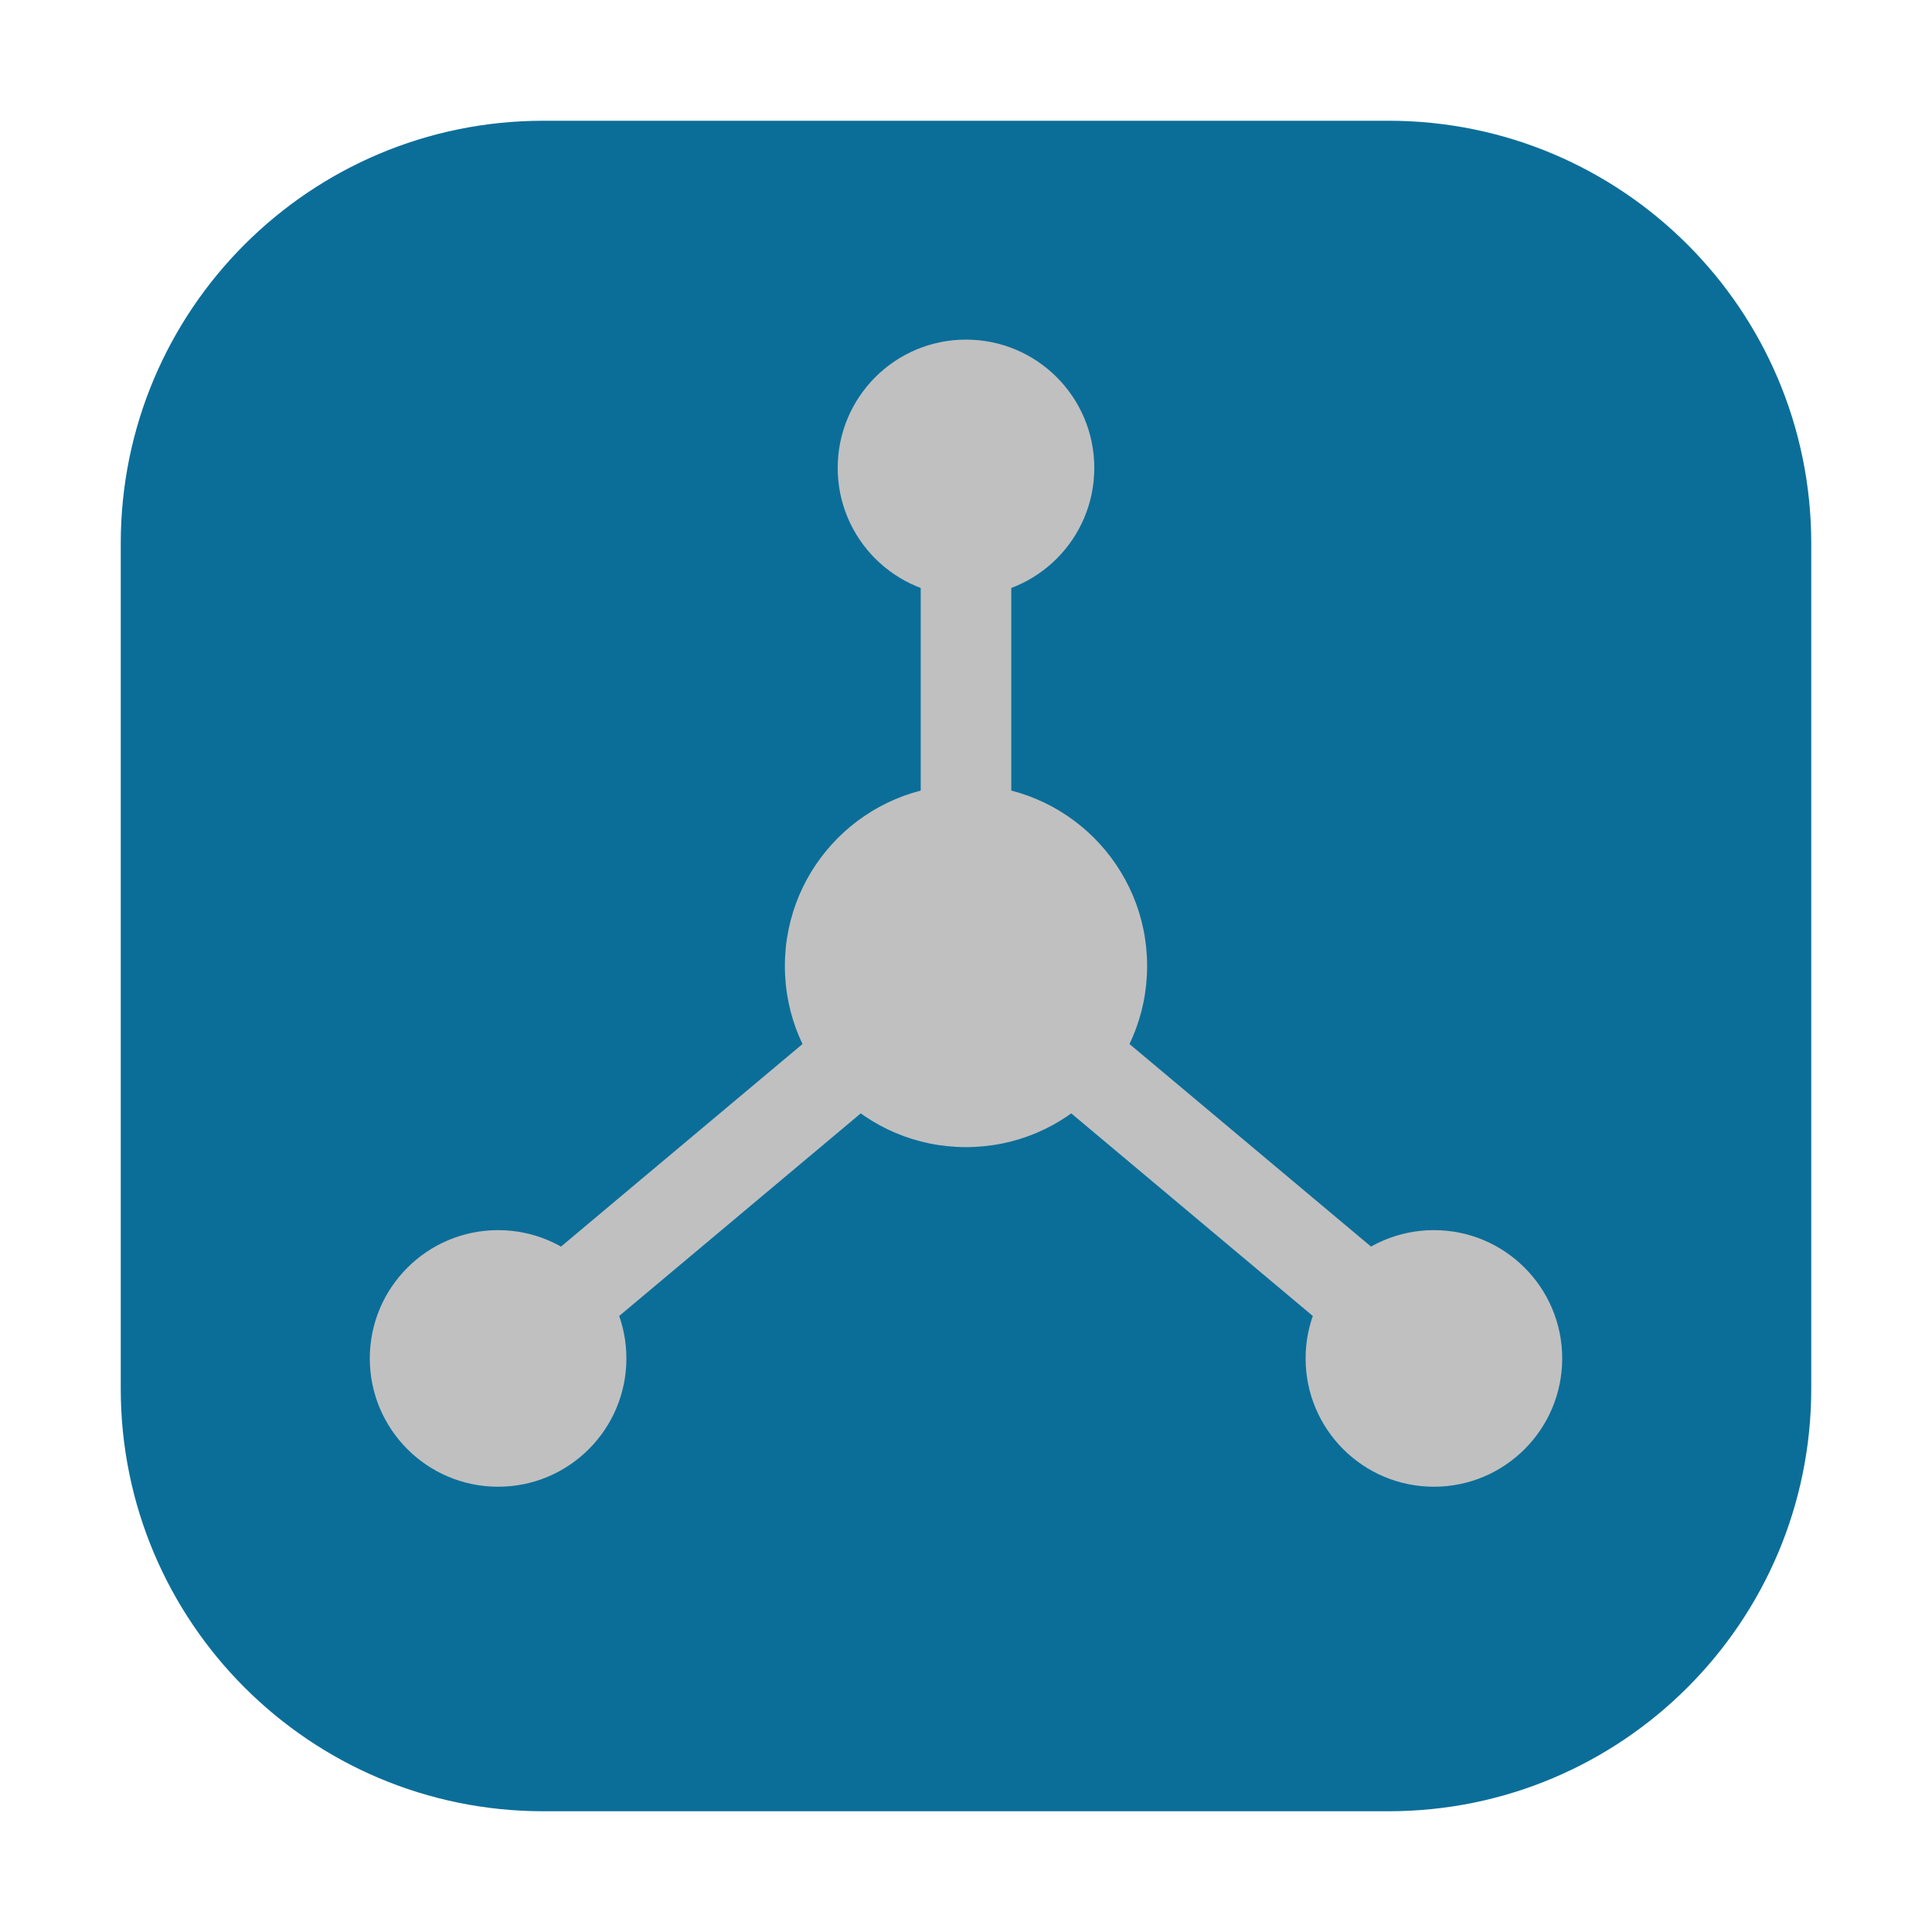
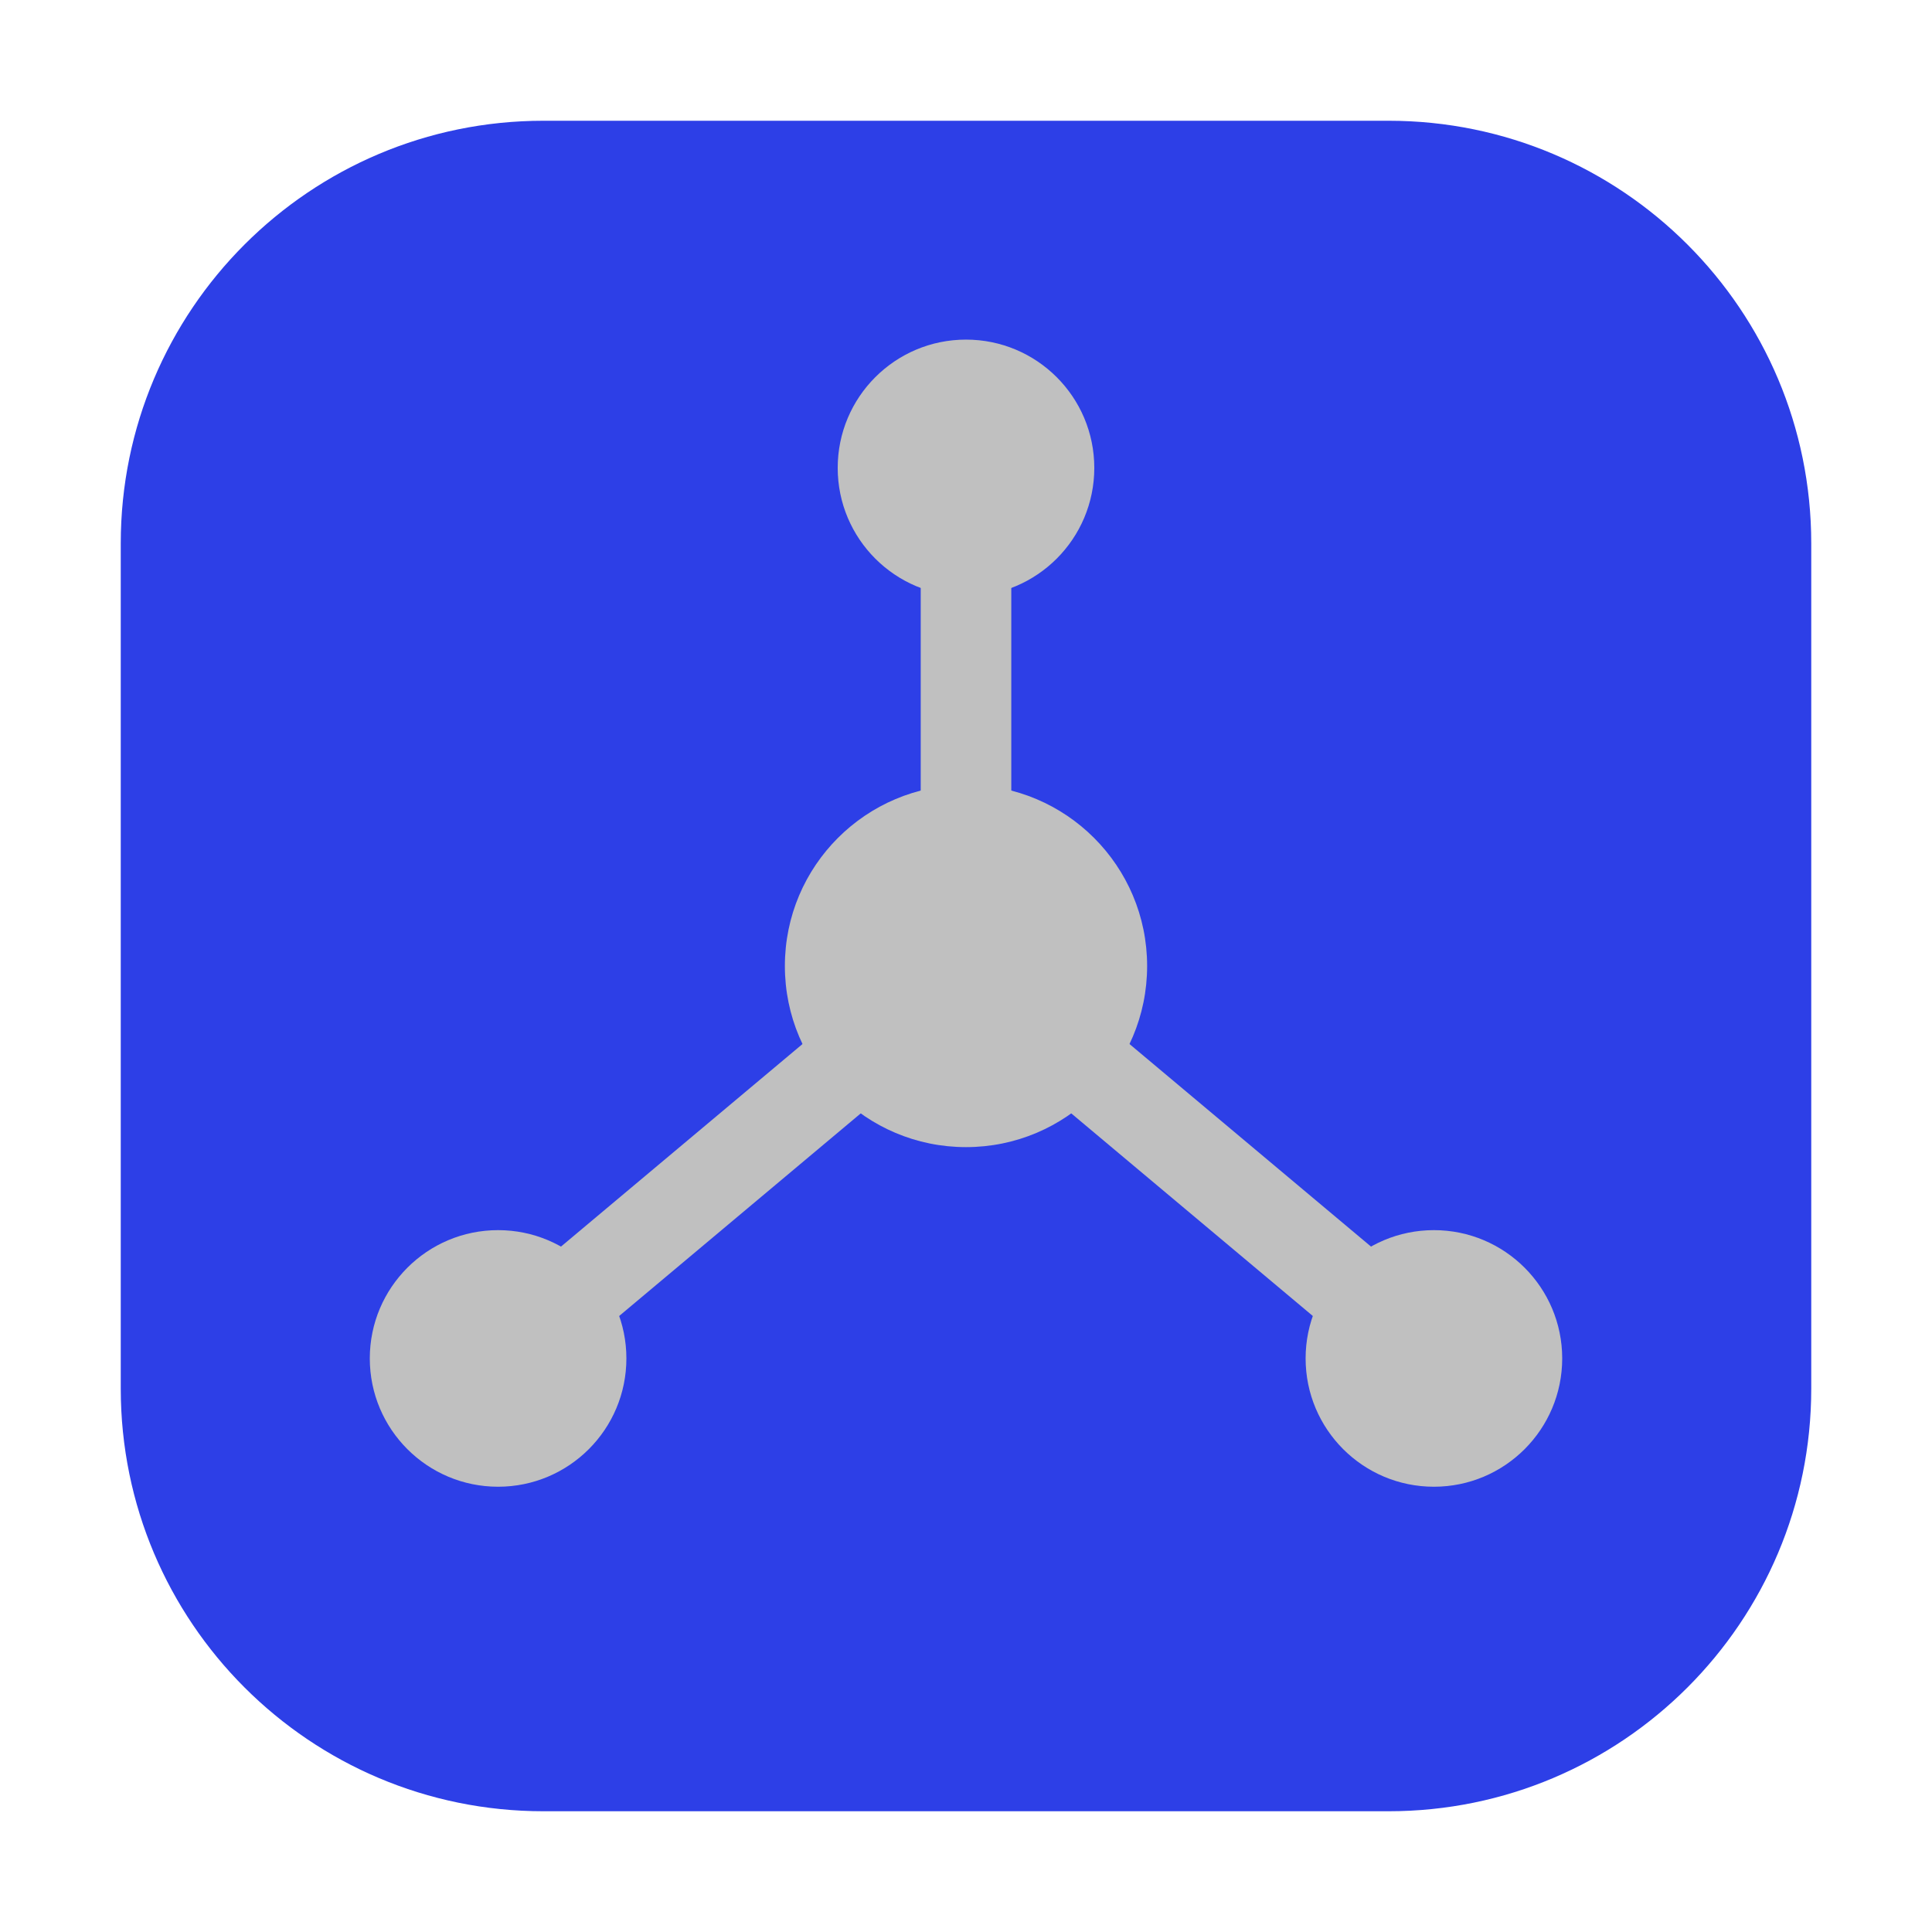
<svg xmlns="http://www.w3.org/2000/svg" viewBox="0 0 256 256" width="256" height="256" role="img" aria-label="Hivorr icon">
-   <rect x="16" y="16" width="224" height="224" rx="56" ry="56" fill="#0B6E99" />
+   <rect x="16" y="16" width="224" height="224" rx="56" ry="56" fill="#2D3FE7" />
  <g stroke="#C0C0C0" stroke-width="12" stroke-linecap="round">
    <line x1="128" y1="128" x2="128" y2="62" />
    <line x1="128" y1="128" x2="66" y2="180" />
    <line x1="128" y1="128" x2="190" y2="180" />
  </g>
  <g fill="#C0C0C0">
    <circle cx="128" cy="62" r="17" />
    <circle cx="66" cy="180" r="17" />
    <circle cx="190" cy="180" r="17" />
    <circle cx="128" cy="128" r="24" />
  </g>
</svg>
